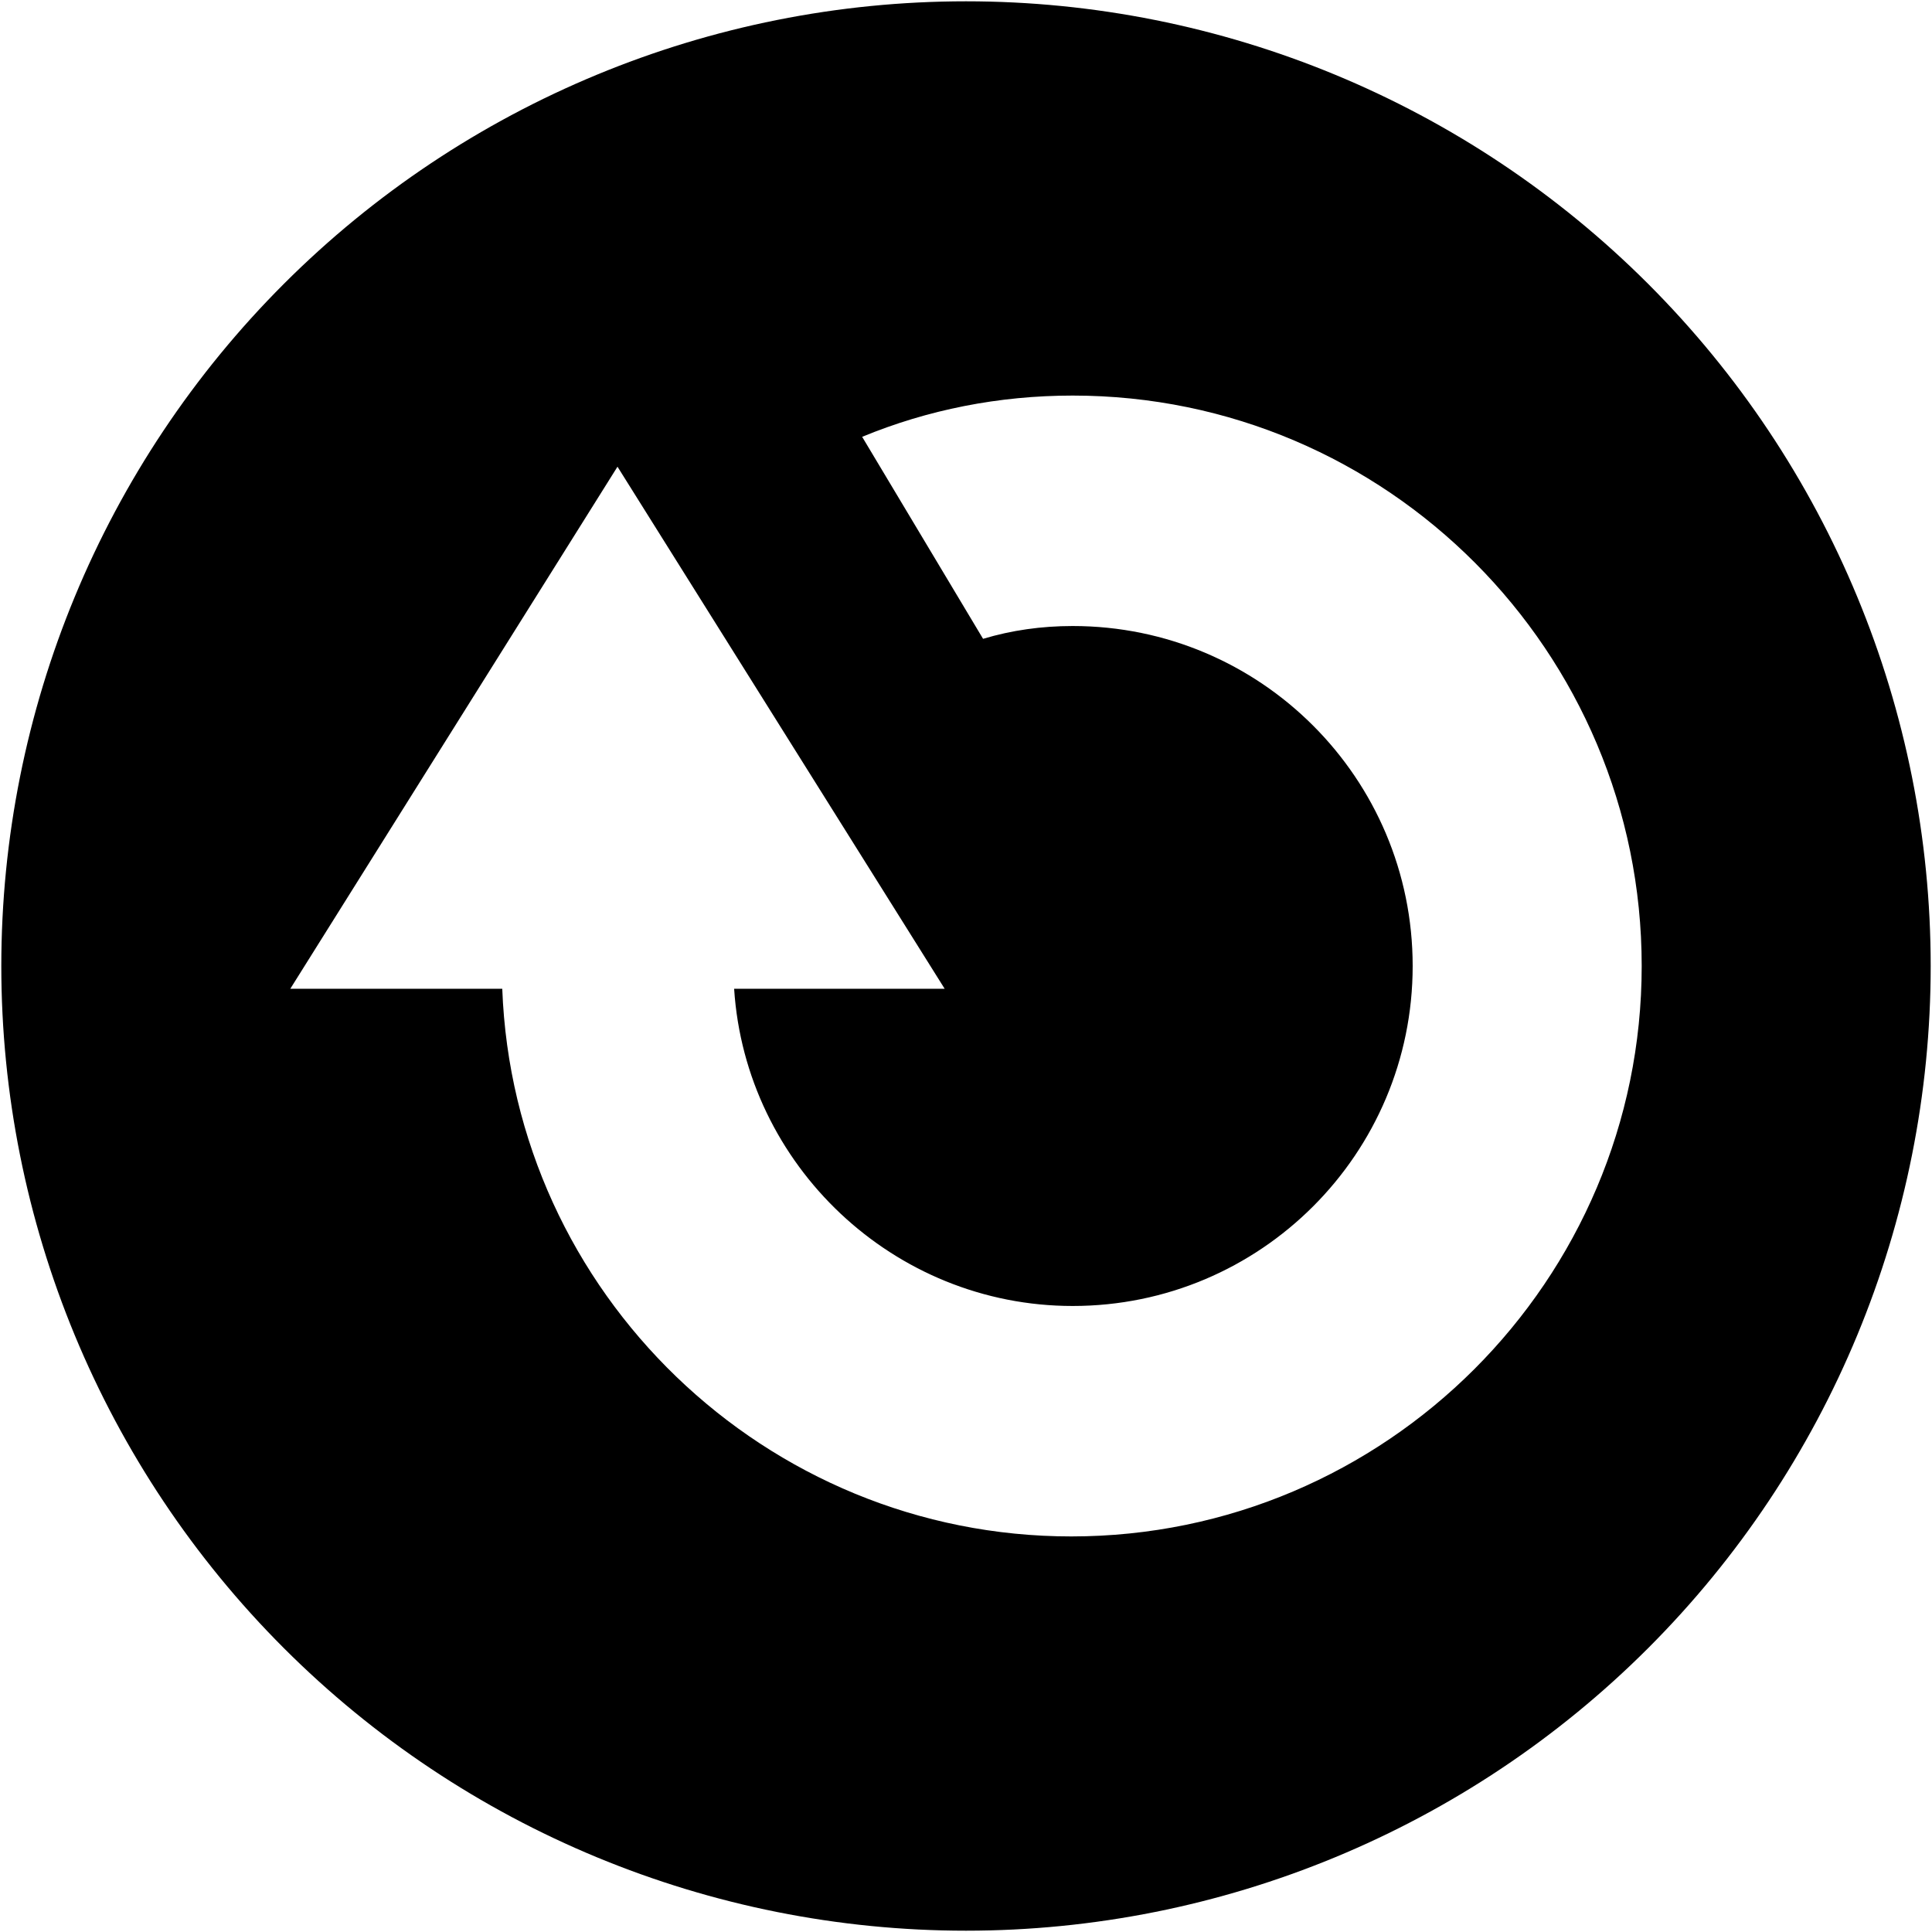
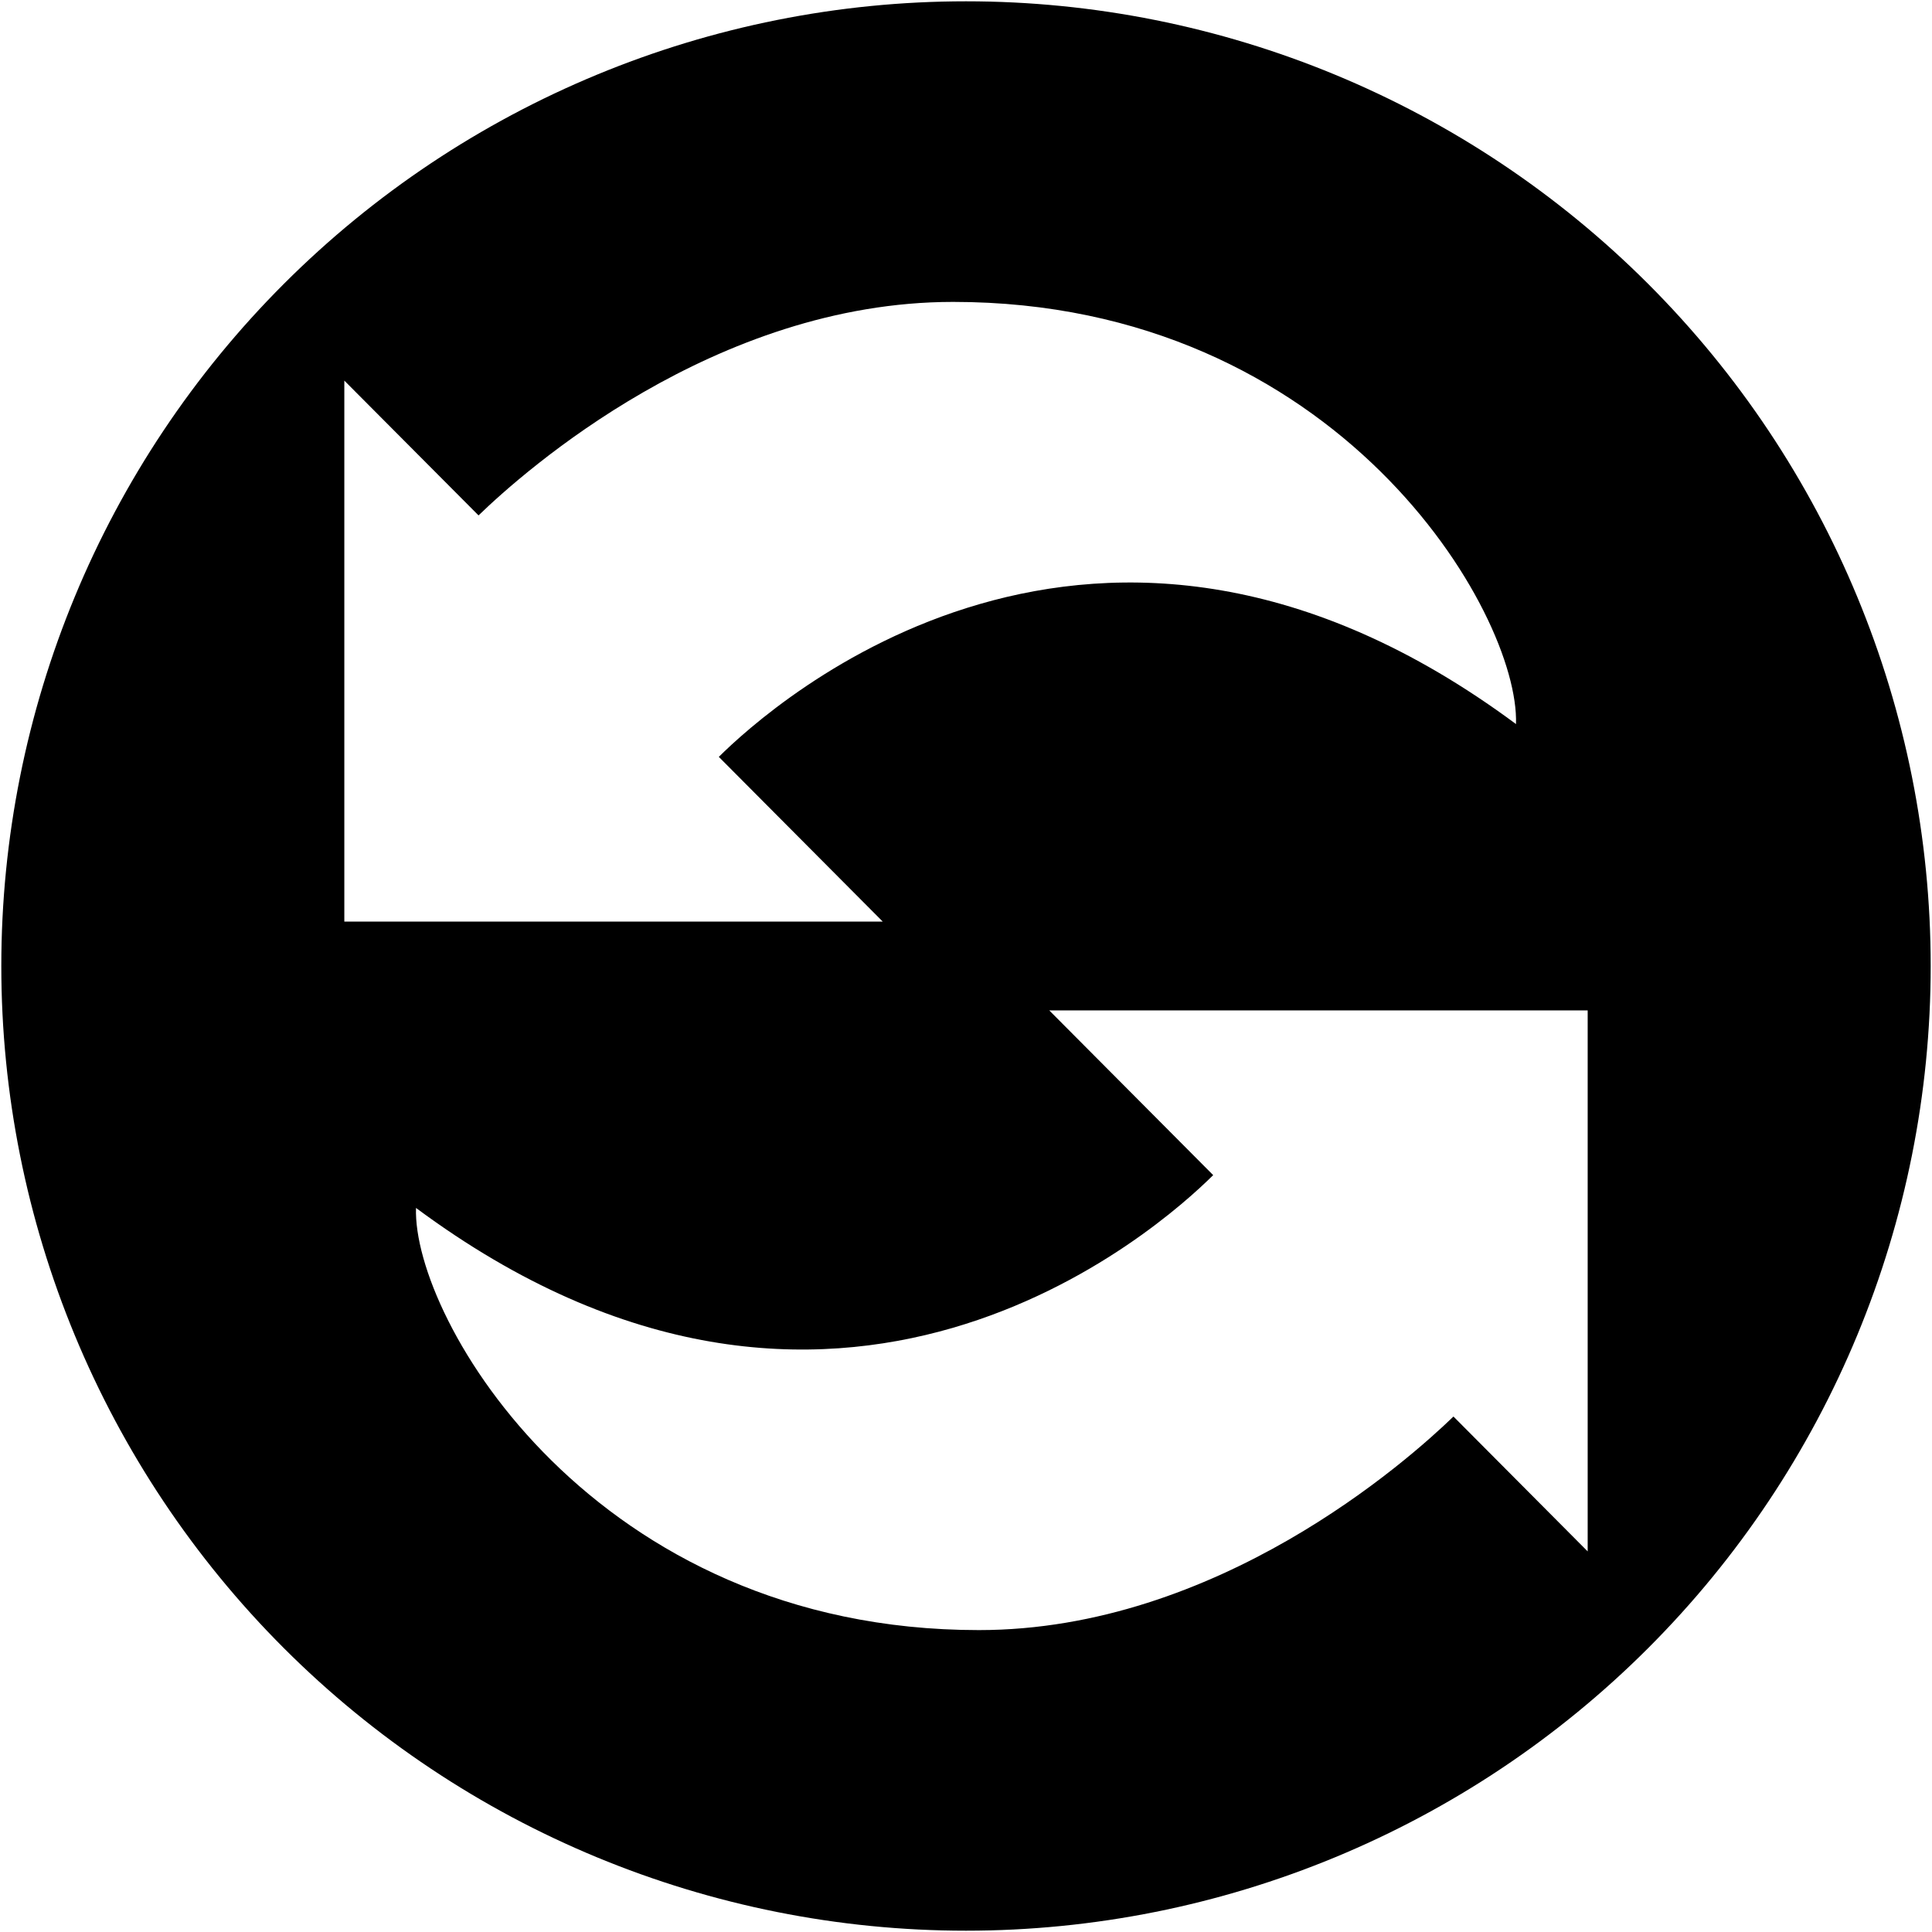
<svg xmlns="http://www.w3.org/2000/svg" version="1.1" viewBox="0 0 1200 1200" id="svg2">
  <defs id="defs2" />
-   <path id="path2" d="M 600 0.812 C 441.086 0.812 288.68 63.941 176.311 176.311 C 63.941 288.68 0.812 441.086 0.812 600 C 0.812 758.914 63.941 911.32 176.311 1023.689 C 288.68 1136.059 441.086 1199.188 600 1199.188 C 758.914 1199.188 911.32 1136.059 1023.689 1023.689 C 1136.059 911.32 1199.188 758.914 1199.188 600 C 1199.188 441.086 1136.059 288.68 1023.689 176.311 C 911.32 63.941 758.914 0.812 600 0.812 z M 666.266 245.697 C 861.53 245.697 1019.686 404.736 1019.686 600 C 1019.686 795.264 860.647 954.303 665.383 954.303 C 475.42 954.303 319.032 803.216 311.963 614.137 L 180.314 614.137 L 383.531 289.875 L 586.746 614.137 L 455.982 614.137 C 463.051 723.697 554.938 811.168 666.266 811.168 C 782.894 811.168 877.434 716.628 877.434 600 C 877.434 483.372 782.894 388.832 666.266 388.832 C 646.825 388.832 628.273 391.484 610.602 396.785 L 535.5 271.32 C 576.143 254.532 620.32 245.697 666.266 245.697 z " />
+   <path id="path2" d="M 600 0.812 C 441.086 0.812 288.68 63.941 176.311 176.311 C 63.941 288.68 0.812 441.086 0.812 600 C 0.812 758.914 63.941 911.32 176.311 1023.689 C 288.68 1136.059 441.086 1199.188 600 1199.188 C 758.914 1199.188 911.32 1136.059 1023.689 1023.689 C 1136.059 911.32 1199.188 758.914 1199.188 600 C 1199.188 441.086 1136.059 288.68 1023.689 176.311 C 911.32 63.941 758.914 0.812 600 0.812 z M 591.99 187.518 C 831.189 187.518 943.878 380.724 941.611 449.732 L 941.611 449.734 C 680.839 256.278 479.219 437.608 446.467 470.109 L 548.268 572.404 L 213.867 572.404 L 213.867 236.396 L 297.23 320.129 C 325.527 292.74 443.909 187.518 591.99 187.518 z M 651.732 627.596 L 986.133 627.596 L 986.133 963.604 L 902.77 879.828 C 874.473 907.217 756.089 1012.482 608.008 1012.482 C 368.81 1012.482 256.121 819.236 258.387 750.268 C 519.159 943.763 720.781 762.438 753.533 729.891 L 651.732 627.596 z " />
</svg>
